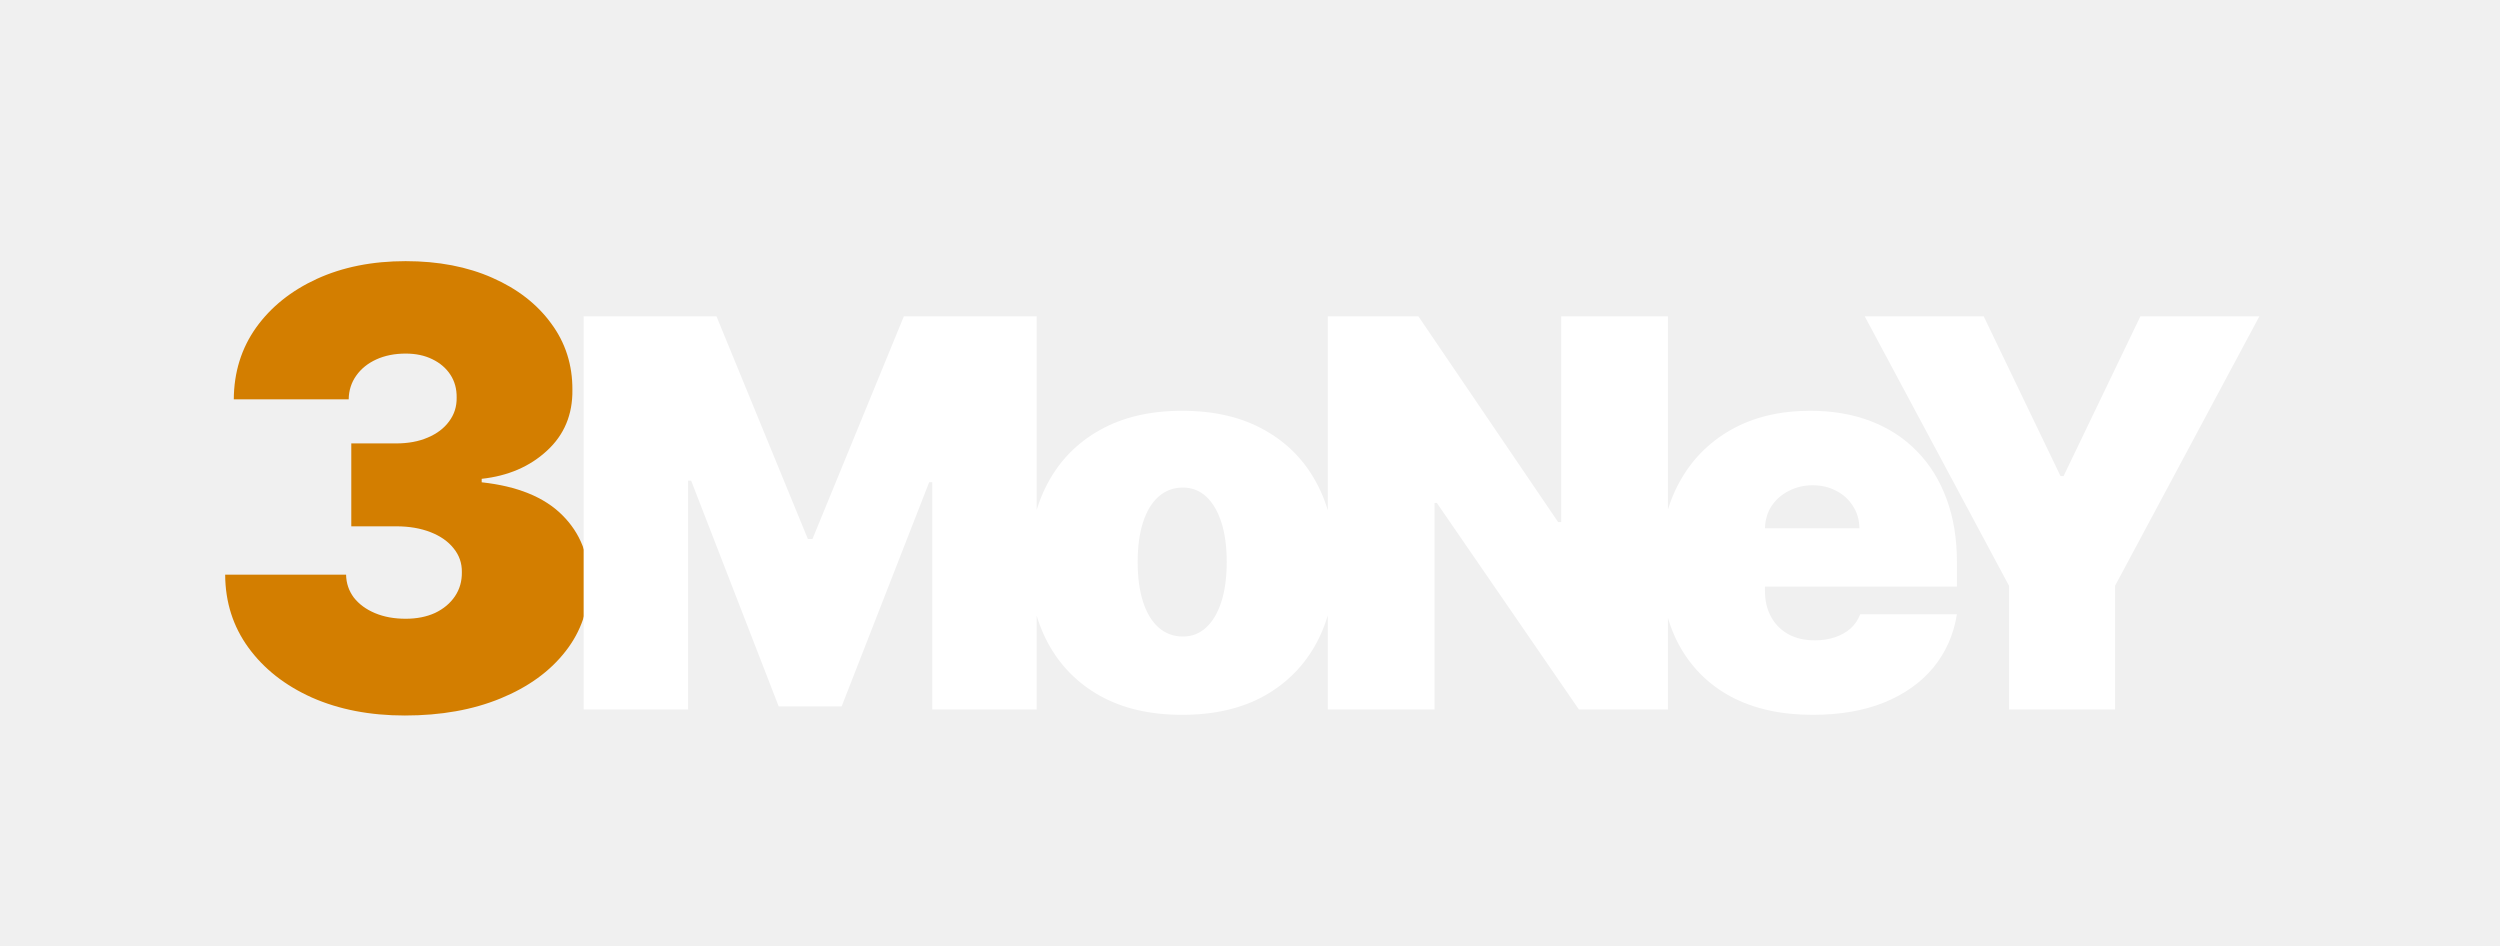
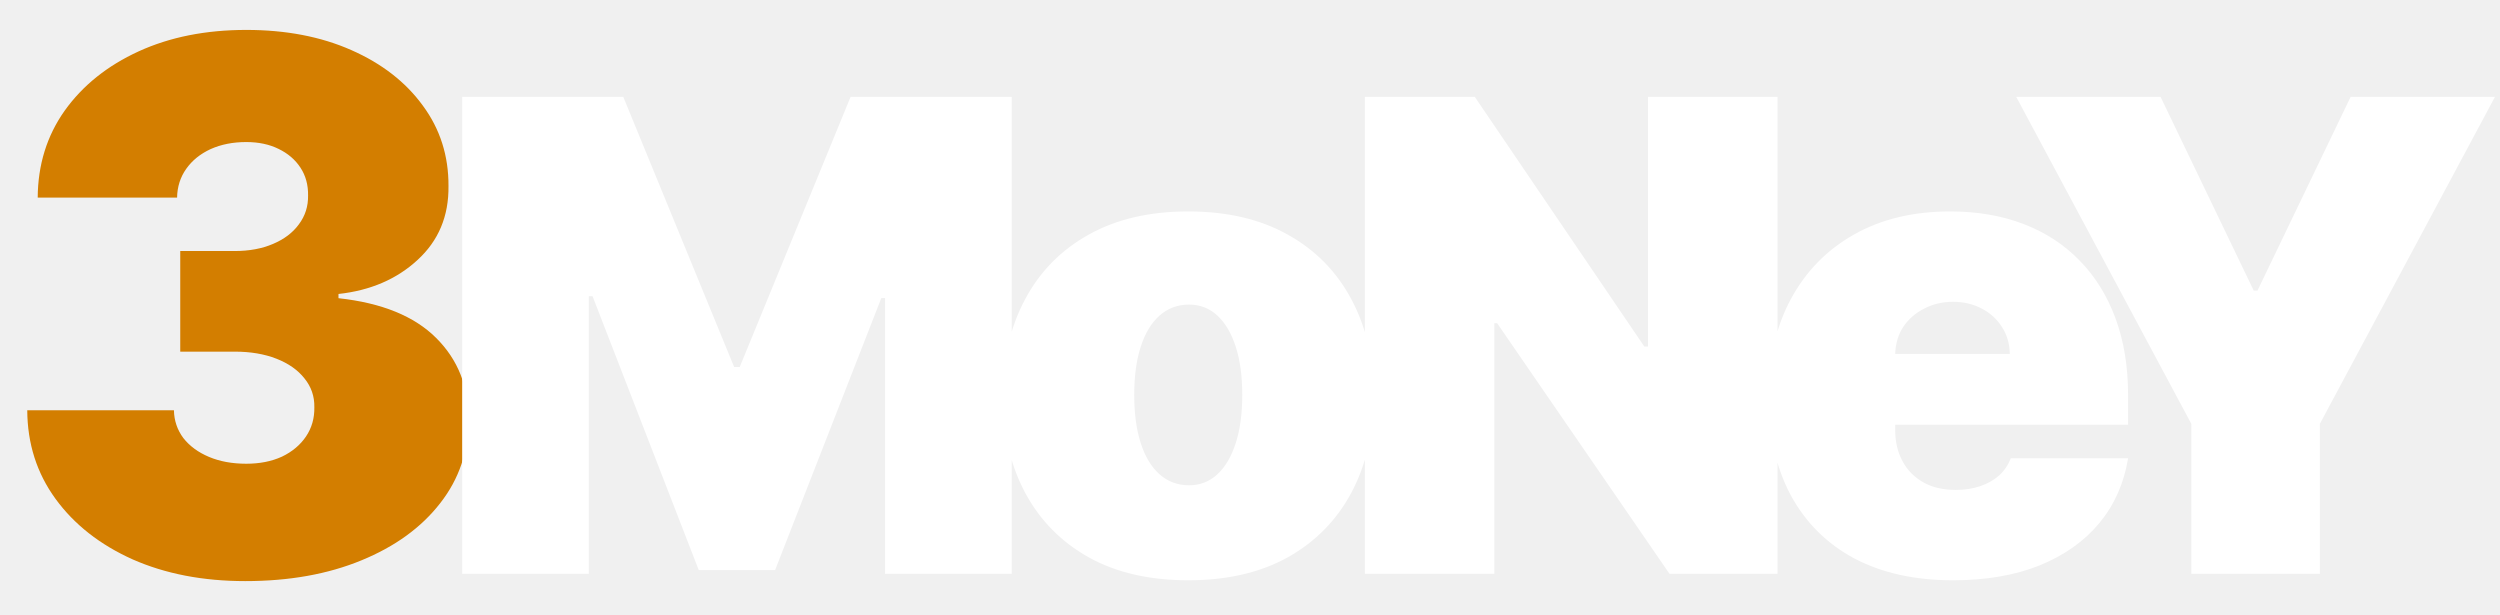
- <svg xmlns="http://www.w3.org/2000/svg" width="74" height="28" viewBox="0 0 74 28" fill="none">
-   <path d="M11.983 21.179C10.952 21.179 10.036 21.002 9.234 20.648C8.438 20.291 7.811 19.798 7.355 19.172C6.899 18.546 6.669 17.825 6.665 17.011H10.244C10.249 17.263 10.325 17.489 10.474 17.689C10.628 17.885 10.837 18.038 11.101 18.149C11.365 18.26 11.668 18.315 12.008 18.315C12.337 18.315 12.626 18.258 12.878 18.143C13.129 18.023 13.325 17.859 13.466 17.651C13.607 17.442 13.675 17.203 13.671 16.935C13.675 16.671 13.594 16.436 13.428 16.232C13.266 16.027 13.038 15.867 12.744 15.752C12.45 15.637 12.111 15.579 11.727 15.579H10.398V13.125H11.727C12.081 13.125 12.392 13.068 12.661 12.952C12.933 12.837 13.144 12.678 13.293 12.473C13.447 12.268 13.521 12.034 13.517 11.77C13.521 11.514 13.46 11.288 13.332 11.092C13.204 10.896 13.025 10.743 12.795 10.632C12.569 10.521 12.307 10.466 12.008 10.466C11.685 10.466 11.395 10.523 11.139 10.639C10.888 10.754 10.69 10.913 10.545 11.118C10.4 11.322 10.325 11.557 10.321 11.821H6.92C6.925 11.02 7.144 10.312 7.579 9.699C8.018 9.085 8.619 8.604 9.381 8.254C10.144 7.905 11.02 7.73 12.008 7.73C12.976 7.73 13.83 7.894 14.572 8.222C15.318 8.55 15.899 9.002 16.317 9.577C16.739 10.148 16.947 10.803 16.943 11.54C16.952 12.273 16.7 12.874 16.189 13.342C15.682 13.811 15.038 14.088 14.258 14.173V14.276C15.315 14.391 16.11 14.714 16.643 15.247C17.175 15.776 17.438 16.44 17.429 17.241C17.433 18.009 17.203 18.688 16.739 19.28C16.278 19.873 15.637 20.337 14.815 20.674C13.996 21.011 13.053 21.179 11.983 21.179Z" fill="#D37E00" />
-   <path d="M17.276 9.364H21.208L23.913 15.954H24.049L26.754 9.364H30.686V21H27.595V14.273H27.504L24.913 20.909H23.049L20.458 14.227H20.367V21H17.276V9.364ZM34.993 21.159C34.046 21.159 33.235 20.972 32.561 20.597C31.887 20.218 31.37 19.691 31.01 19.017C30.65 18.339 30.47 17.553 30.47 16.659C30.47 15.765 30.65 14.981 31.01 14.307C31.37 13.629 31.887 13.102 32.561 12.727C33.235 12.348 34.046 12.159 34.993 12.159C35.94 12.159 36.75 12.348 37.425 12.727C38.099 13.102 38.616 13.629 38.976 14.307C39.336 14.981 39.516 15.765 39.516 16.659C39.516 17.553 39.336 18.339 38.976 19.017C38.616 19.691 38.099 20.218 37.425 20.597C36.75 20.972 35.94 21.159 34.993 21.159ZM35.016 18.841C35.281 18.841 35.51 18.752 35.703 18.574C35.896 18.396 36.046 18.142 36.152 17.812C36.258 17.483 36.311 17.091 36.311 16.636C36.311 16.178 36.258 15.786 36.152 15.46C36.046 15.131 35.896 14.877 35.703 14.699C35.51 14.521 35.281 14.432 35.016 14.432C34.735 14.432 34.495 14.521 34.294 14.699C34.093 14.877 33.94 15.131 33.834 15.46C33.728 15.786 33.675 16.178 33.675 16.636C33.675 17.091 33.728 17.483 33.834 17.812C33.94 18.142 34.093 18.396 34.294 18.574C34.495 18.752 34.735 18.841 35.016 18.841ZM49.371 9.364V21H46.735L42.53 14.886H42.462V21H39.303V9.364H41.985L46.121 15.454H46.212V9.364H49.371ZM53.653 21.159C52.721 21.159 51.918 20.981 51.243 20.625C50.573 20.265 50.056 19.75 49.692 19.079C49.332 18.405 49.153 17.599 49.153 16.659C49.153 15.758 49.334 14.97 49.698 14.296C50.062 13.621 50.575 13.097 51.238 12.722C51.901 12.347 52.683 12.159 53.584 12.159C54.243 12.159 54.84 12.261 55.374 12.466C55.908 12.671 56.365 12.968 56.743 13.358C57.122 13.744 57.414 14.214 57.618 14.767C57.823 15.32 57.925 15.943 57.925 16.636V17.364H50.13V15.636H55.039C55.035 15.386 54.971 15.167 54.846 14.977C54.724 14.784 54.56 14.634 54.351 14.528C54.147 14.419 53.914 14.364 53.653 14.364C53.399 14.364 53.166 14.419 52.954 14.528C52.742 14.634 52.571 14.782 52.442 14.972C52.317 15.161 52.251 15.383 52.243 15.636V17.5C52.243 17.78 52.302 18.03 52.42 18.25C52.537 18.47 52.706 18.642 52.925 18.767C53.145 18.892 53.41 18.954 53.721 18.954C53.937 18.954 54.134 18.924 54.312 18.864C54.493 18.803 54.649 18.716 54.778 18.602C54.906 18.485 55.001 18.345 55.062 18.182H57.925C57.827 18.788 57.594 19.314 57.226 19.761C56.859 20.204 56.372 20.549 55.766 20.796C55.164 21.038 54.459 21.159 53.653 21.159ZM55.196 9.364H58.718L60.991 14.091H61.082L63.355 9.364H66.877L62.605 17.341V21H59.468V17.341L55.196 9.364Z" fill="#FFFFFF" />
+ <svg xmlns="http://www.w3.org/2000/svg" width="61" height="15" viewBox="0 0 61 15" fill="none">
+   <path d="M5.983 14.179C4.952 14.179 4.036 14.002 3.234 13.648C2.438 13.29 1.811 12.798 1.355 12.172C0.899 11.546 0.669 10.825 0.665 10.011H4.244C4.249 10.263 4.325 10.489 4.474 10.689C4.628 10.885 4.837 11.038 5.101 11.149C5.365 11.26 5.668 11.315 6.009 11.315C6.337 11.315 6.626 11.258 6.878 11.143C7.129 11.023 7.325 10.859 7.466 10.651C7.607 10.442 7.675 10.203 7.67 9.935C7.675 9.67 7.594 9.436 7.428 9.232C7.266 9.027 7.038 8.867 6.744 8.752C6.45 8.637 6.111 8.58 5.727 8.58H4.398V6.125H5.727C6.081 6.125 6.392 6.067 6.661 5.952C6.933 5.837 7.144 5.678 7.293 5.473C7.447 5.268 7.521 5.034 7.517 4.77C7.521 4.514 7.46 4.288 7.332 4.092C7.204 3.896 7.025 3.743 6.795 3.632C6.569 3.521 6.307 3.466 6.009 3.466C5.685 3.466 5.395 3.523 5.139 3.638C4.888 3.754 4.69 3.913 4.545 4.118C4.4 4.322 4.325 4.557 4.321 4.821H0.92C0.925 4.02 1.144 3.312 1.579 2.699C2.018 2.085 2.619 1.604 3.381 1.254C4.144 0.905 5.02 0.73 6.009 0.73C6.976 0.73 7.83 0.894 8.572 1.222C9.317 1.55 9.899 2.002 10.317 2.577C10.739 3.148 10.947 3.803 10.943 4.54C10.952 5.273 10.7 5.874 10.189 6.342C9.682 6.811 9.038 7.088 8.259 7.173V7.276C9.315 7.391 10.11 7.714 10.643 8.247C11.175 8.776 11.438 9.44 11.429 10.242C11.433 11.008 11.203 11.688 10.739 12.28C10.278 12.873 9.637 13.337 8.815 13.674C7.996 14.011 7.053 14.179 5.983 14.179Z" fill="#D37E00" />
+   <path d="M11.277 2.364H15.208L17.913 8.955H18.049L20.754 2.364H24.686V14H21.595V7.273H21.504L18.913 13.909H17.049L14.458 7.227H14.367V14H11.277V2.364ZM28.993 14.159C28.046 14.159 27.235 13.972 26.561 13.597C25.887 13.218 25.37 12.691 25.01 12.017C24.65 11.339 24.47 10.553 24.47 9.659C24.47 8.765 24.65 7.981 25.01 7.307C25.37 6.629 25.887 6.102 26.561 5.727C27.235 5.348 28.046 5.159 28.993 5.159C29.94 5.159 30.75 5.348 31.425 5.727C32.099 6.102 32.616 6.629 32.976 7.307C33.336 7.981 33.516 8.765 33.516 9.659C33.516 10.553 33.336 11.339 32.976 12.017C32.616 12.691 32.099 13.218 31.425 13.597C30.75 13.972 29.94 14.159 28.993 14.159ZM29.015 11.841C29.281 11.841 29.51 11.752 29.703 11.574C29.896 11.396 30.046 11.142 30.152 10.812C30.258 10.483 30.311 10.091 30.311 9.636C30.311 9.178 30.258 8.786 30.152 8.46C30.046 8.131 29.896 7.877 29.703 7.699C29.51 7.521 29.281 7.432 29.015 7.432C28.735 7.432 28.495 7.521 28.294 7.699C28.093 7.877 27.94 8.131 27.834 8.46C27.728 8.786 27.675 9.178 27.675 9.636C27.675 10.091 27.728 10.483 27.834 10.812C27.94 11.142 28.093 11.396 28.294 11.574C28.495 11.752 28.735 11.841 29.015 11.841ZM43.371 2.364V14H40.735L36.53 7.886H36.462V14H33.303V2.364H35.985L40.121 8.455H40.212V2.364H43.371ZM47.653 14.159C46.721 14.159 45.918 13.981 45.243 13.625C44.573 13.265 44.056 12.75 43.692 12.079C43.332 11.405 43.153 10.598 43.153 9.659C43.153 8.758 43.334 7.97 43.698 7.295C44.062 6.621 44.575 6.097 45.238 5.722C45.901 5.347 46.683 5.159 47.584 5.159C48.243 5.159 48.84 5.261 49.374 5.466C49.908 5.67 50.365 5.968 50.743 6.358C51.122 6.744 51.414 7.214 51.618 7.767C51.823 8.32 51.925 8.943 51.925 9.636V10.364H44.13V8.636H49.039C49.035 8.386 48.971 8.167 48.846 7.977C48.724 7.784 48.56 7.634 48.351 7.528C48.147 7.419 47.914 7.364 47.653 7.364C47.399 7.364 47.166 7.419 46.954 7.528C46.742 7.634 46.571 7.782 46.442 7.972C46.317 8.161 46.251 8.383 46.243 8.636V10.5C46.243 10.78 46.302 11.03 46.42 11.25C46.537 11.47 46.706 11.642 46.925 11.767C47.145 11.892 47.41 11.954 47.721 11.954C47.937 11.954 48.134 11.924 48.312 11.864C48.493 11.803 48.649 11.716 48.778 11.602C48.906 11.485 49.001 11.345 49.062 11.182H51.925C51.827 11.788 51.594 12.314 51.226 12.761C50.859 13.204 50.372 13.549 49.766 13.796C49.164 14.038 48.459 14.159 47.653 14.159ZM49.196 2.364H52.718L54.991 7.091H55.082L57.355 2.364H60.877L56.605 10.341V14H53.468V10.341L49.196 2.364Z" fill="#FFFFFF" />
</svg>
